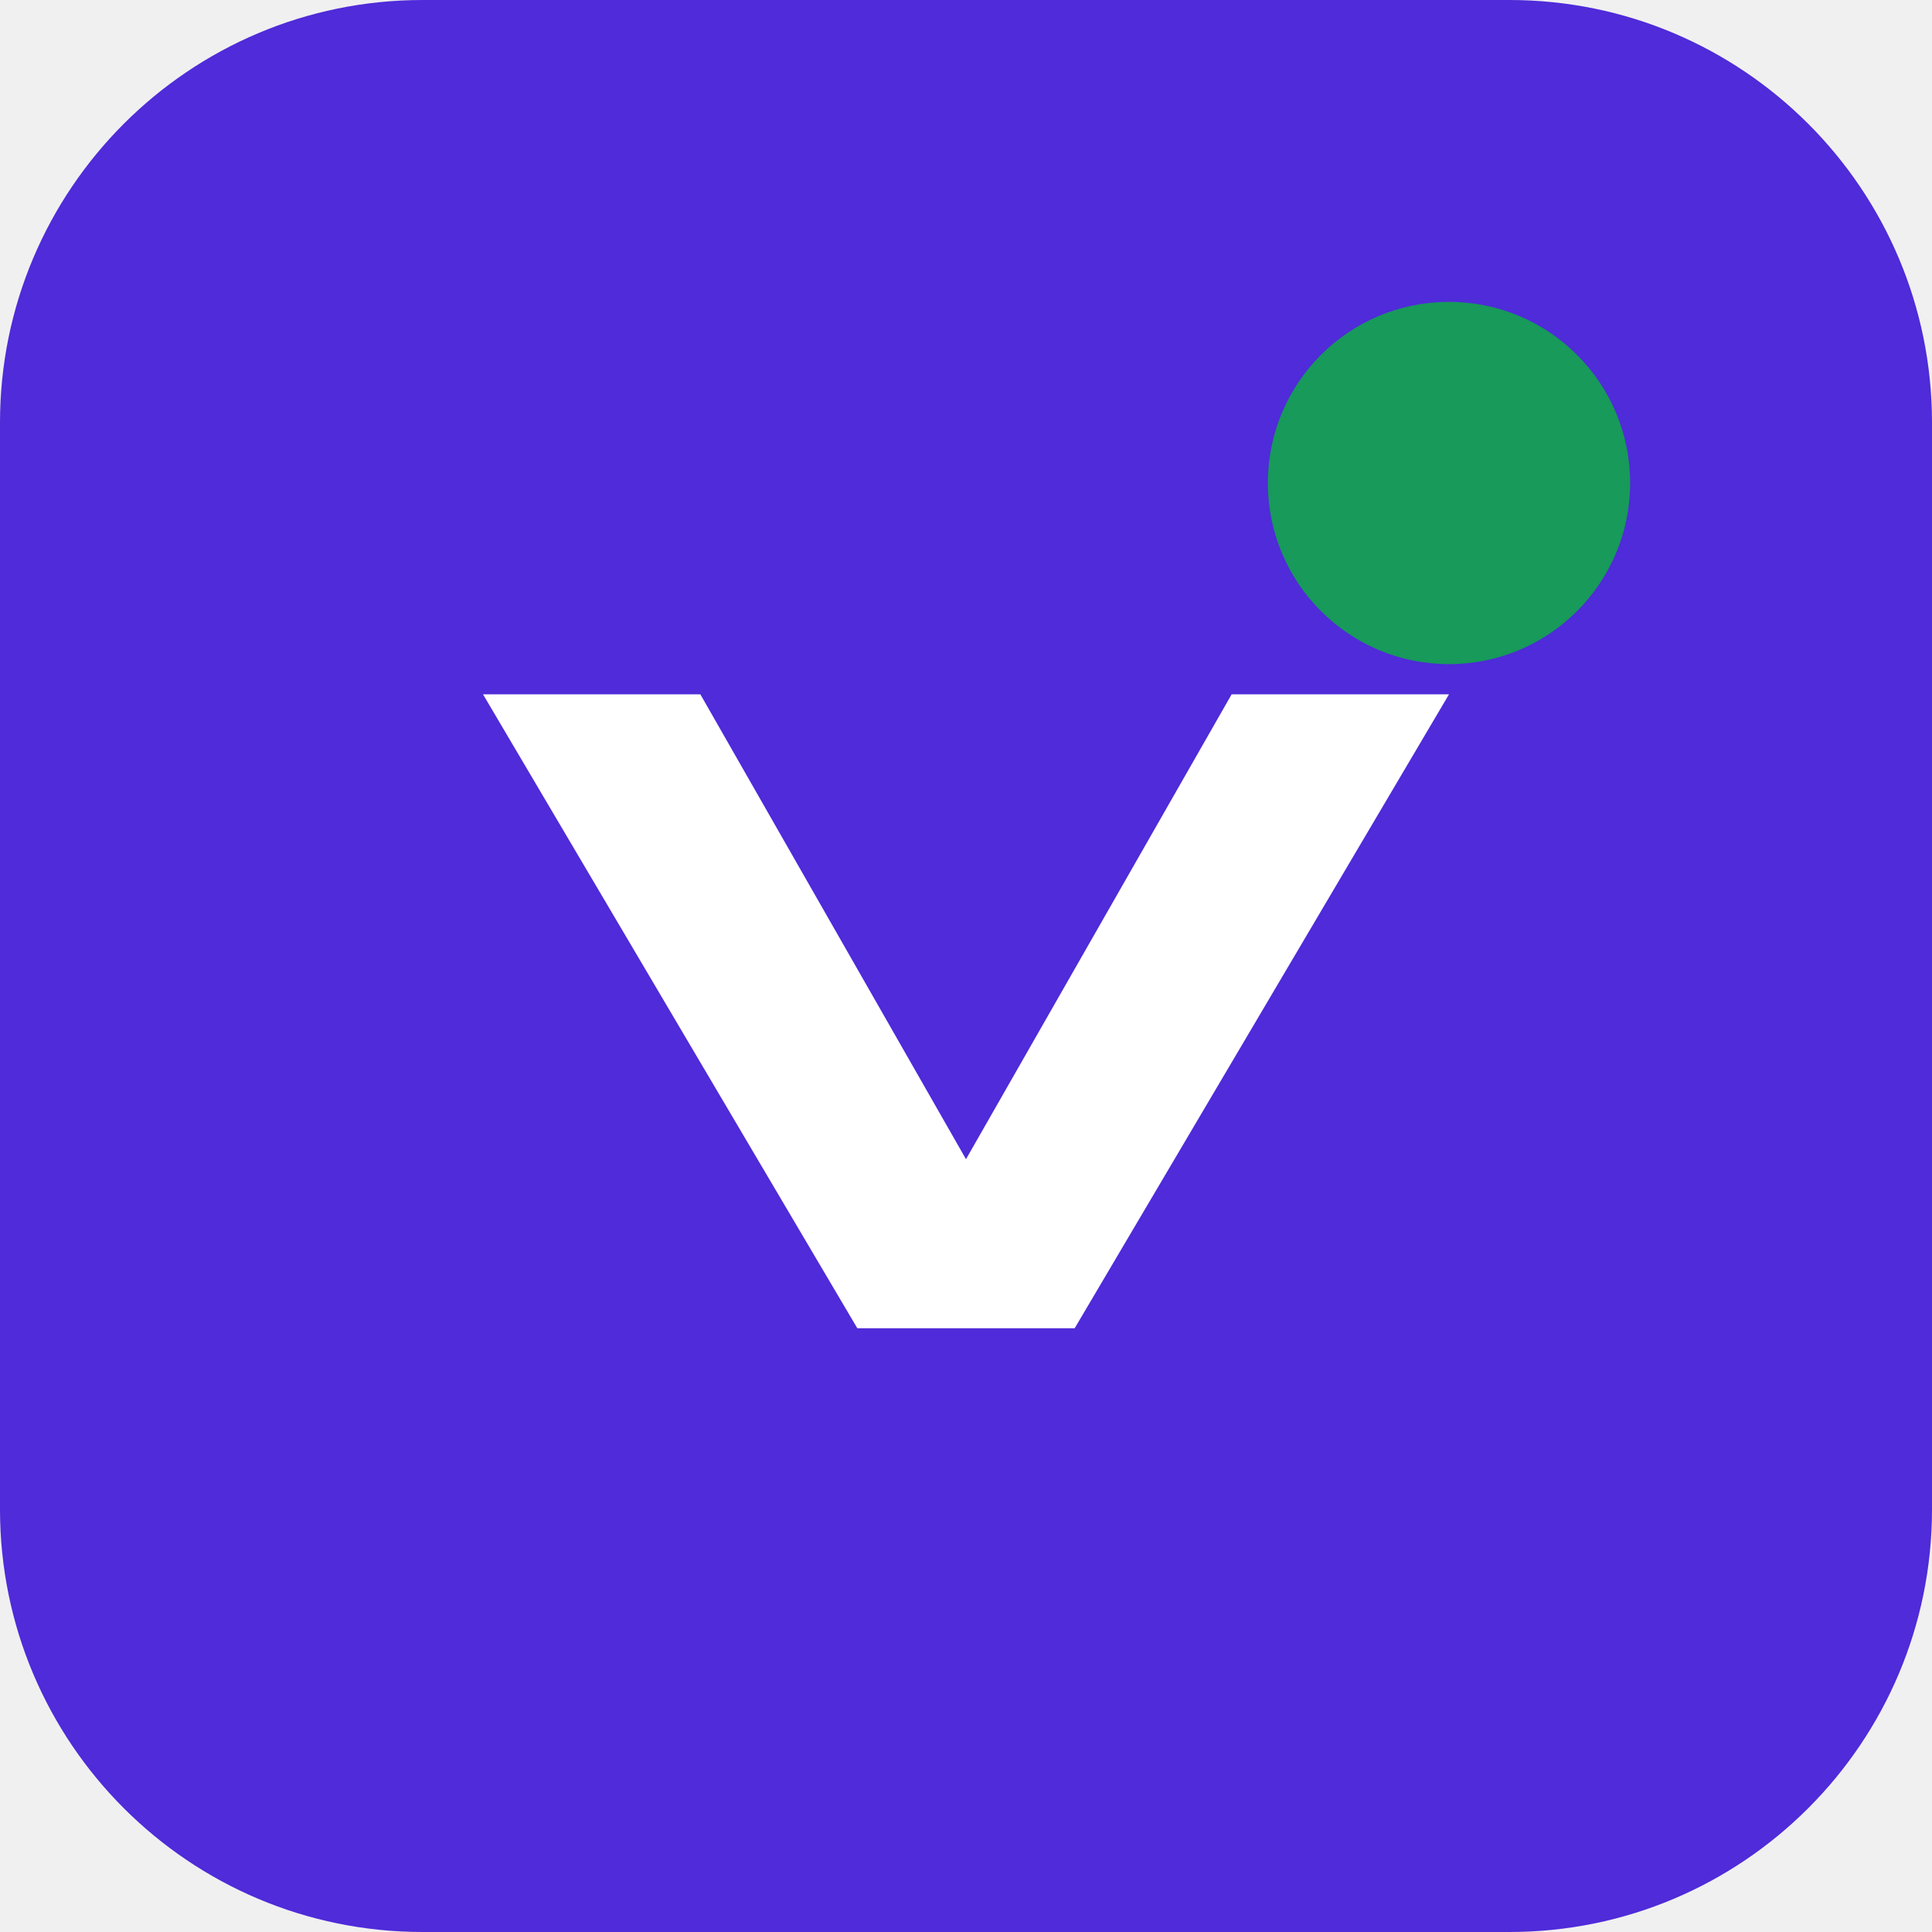
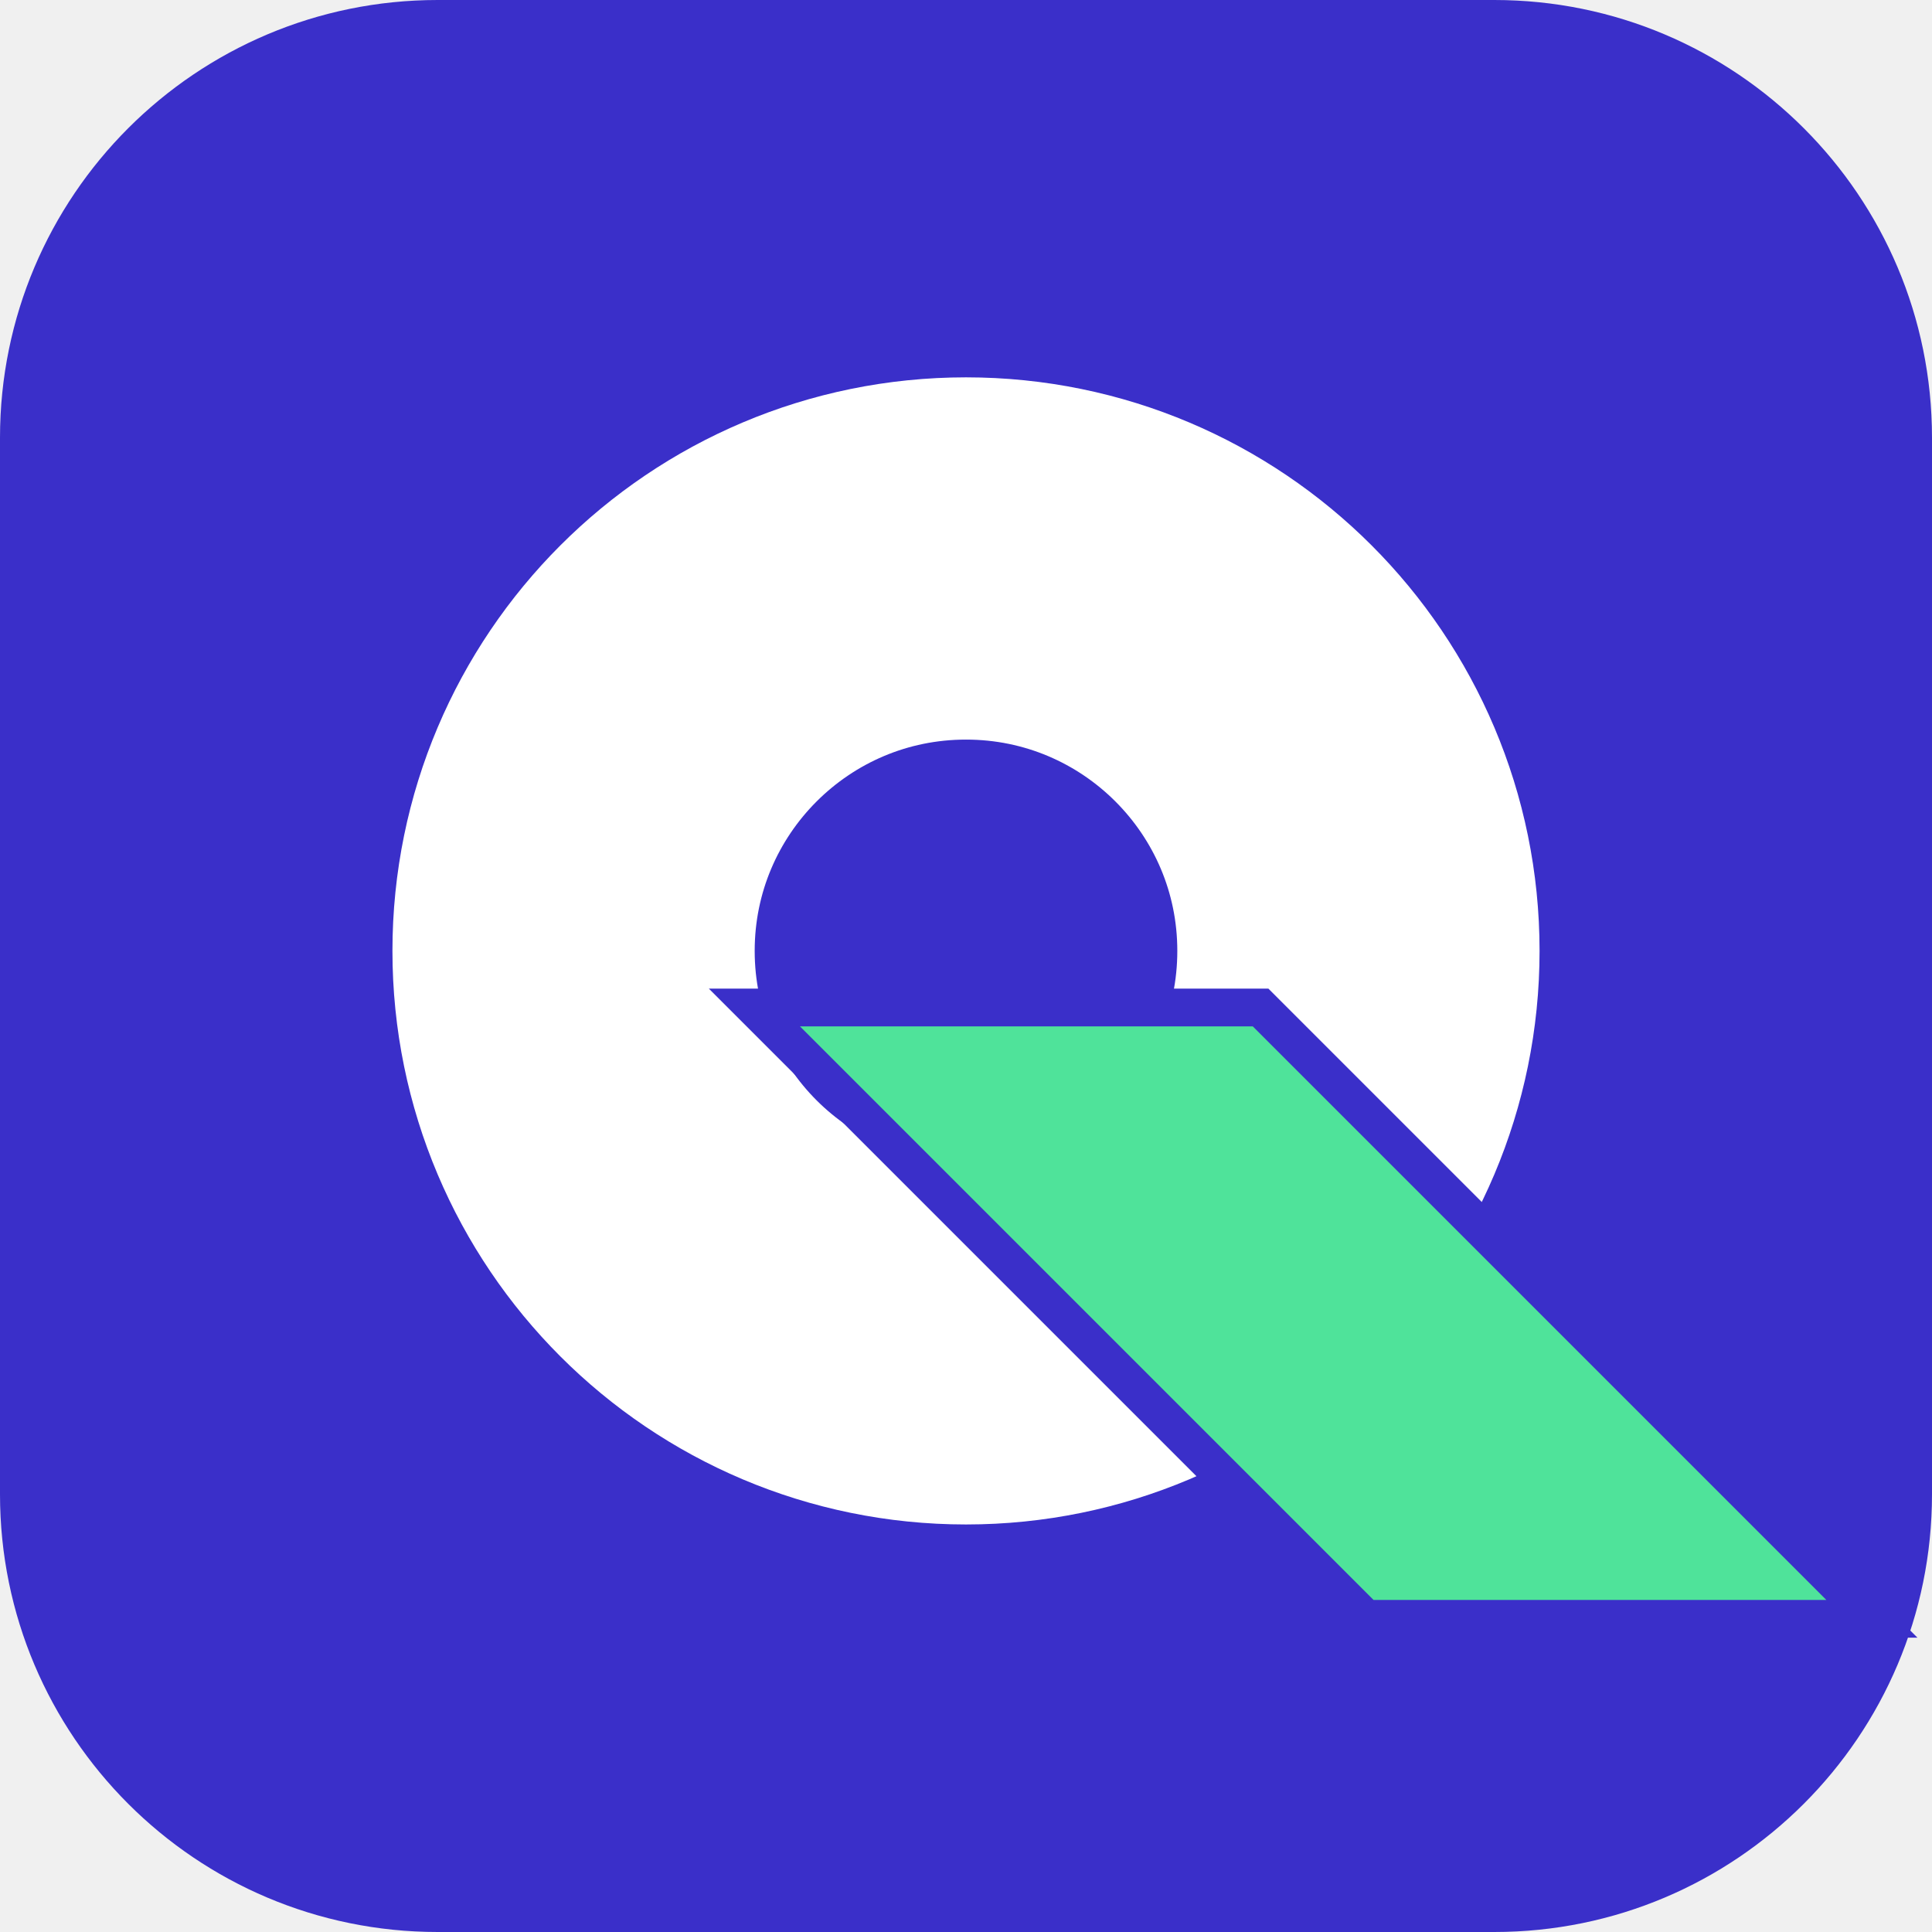
- <svg xmlns="http://www.w3.org/2000/svg" viewBox="0 0 32 32">
-   <rect width="32" height="32" rx="7" fill="#4F2BD9" />
-   <path d="M8 11.5 14.2 22h3.6L24 11.5h-3.6L16 19.2l-4.4-7.7H8Z" fill="#fff" />
-   <circle cx="24" cy="8" r="3" fill="#179A5A" />
+ <svg xmlns="http://www.w3.org/2000/svg" viewBox="-14 -16 128 128" role="img" aria-label="EduQuali">
+   <rect x="-14" y="-16" width="128" height="128" rx="29" fill="#3A2FC9" />
+   <circle cx="50" cy="47" r="26.0" fill="none" stroke="#FFFFFF" stroke-width="24" />
+   <path d="M39.0 52 L69.0 52 L107.0 90 L77.0 90 Z" fill="#4FE39A" stroke="#3A2FC9" stroke-width="5" paint-order="stroke" />
</svg>
